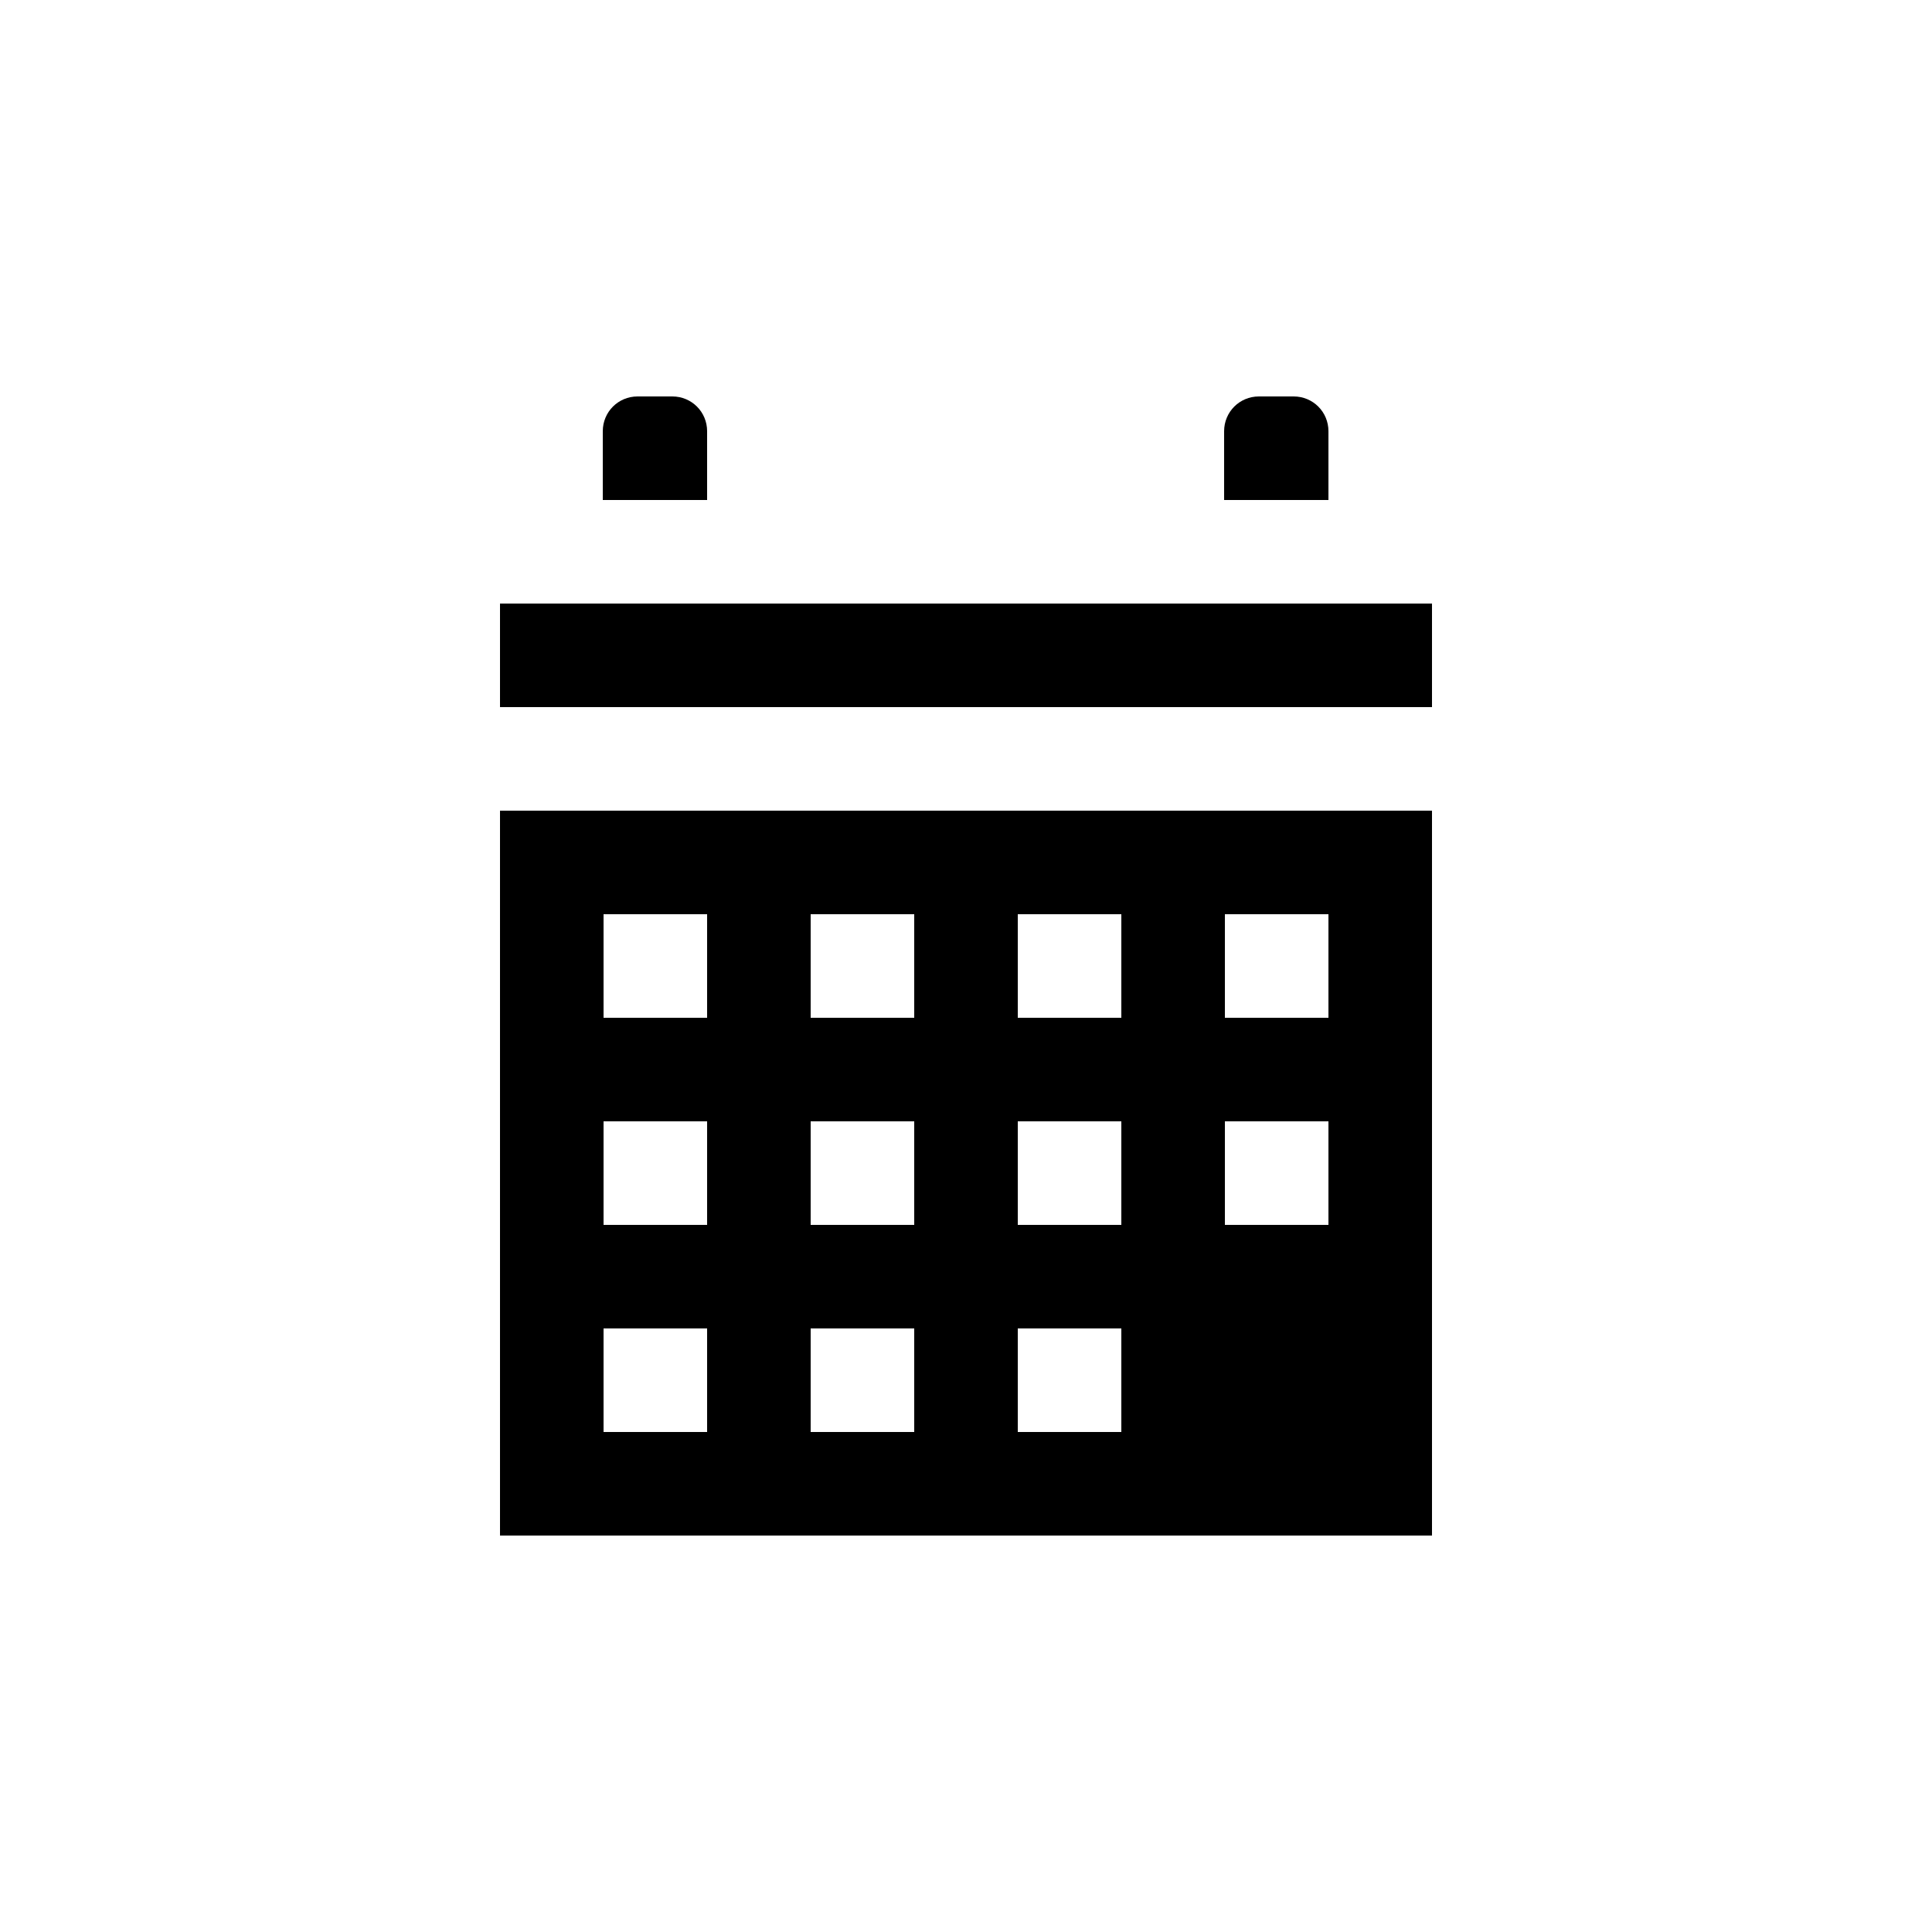
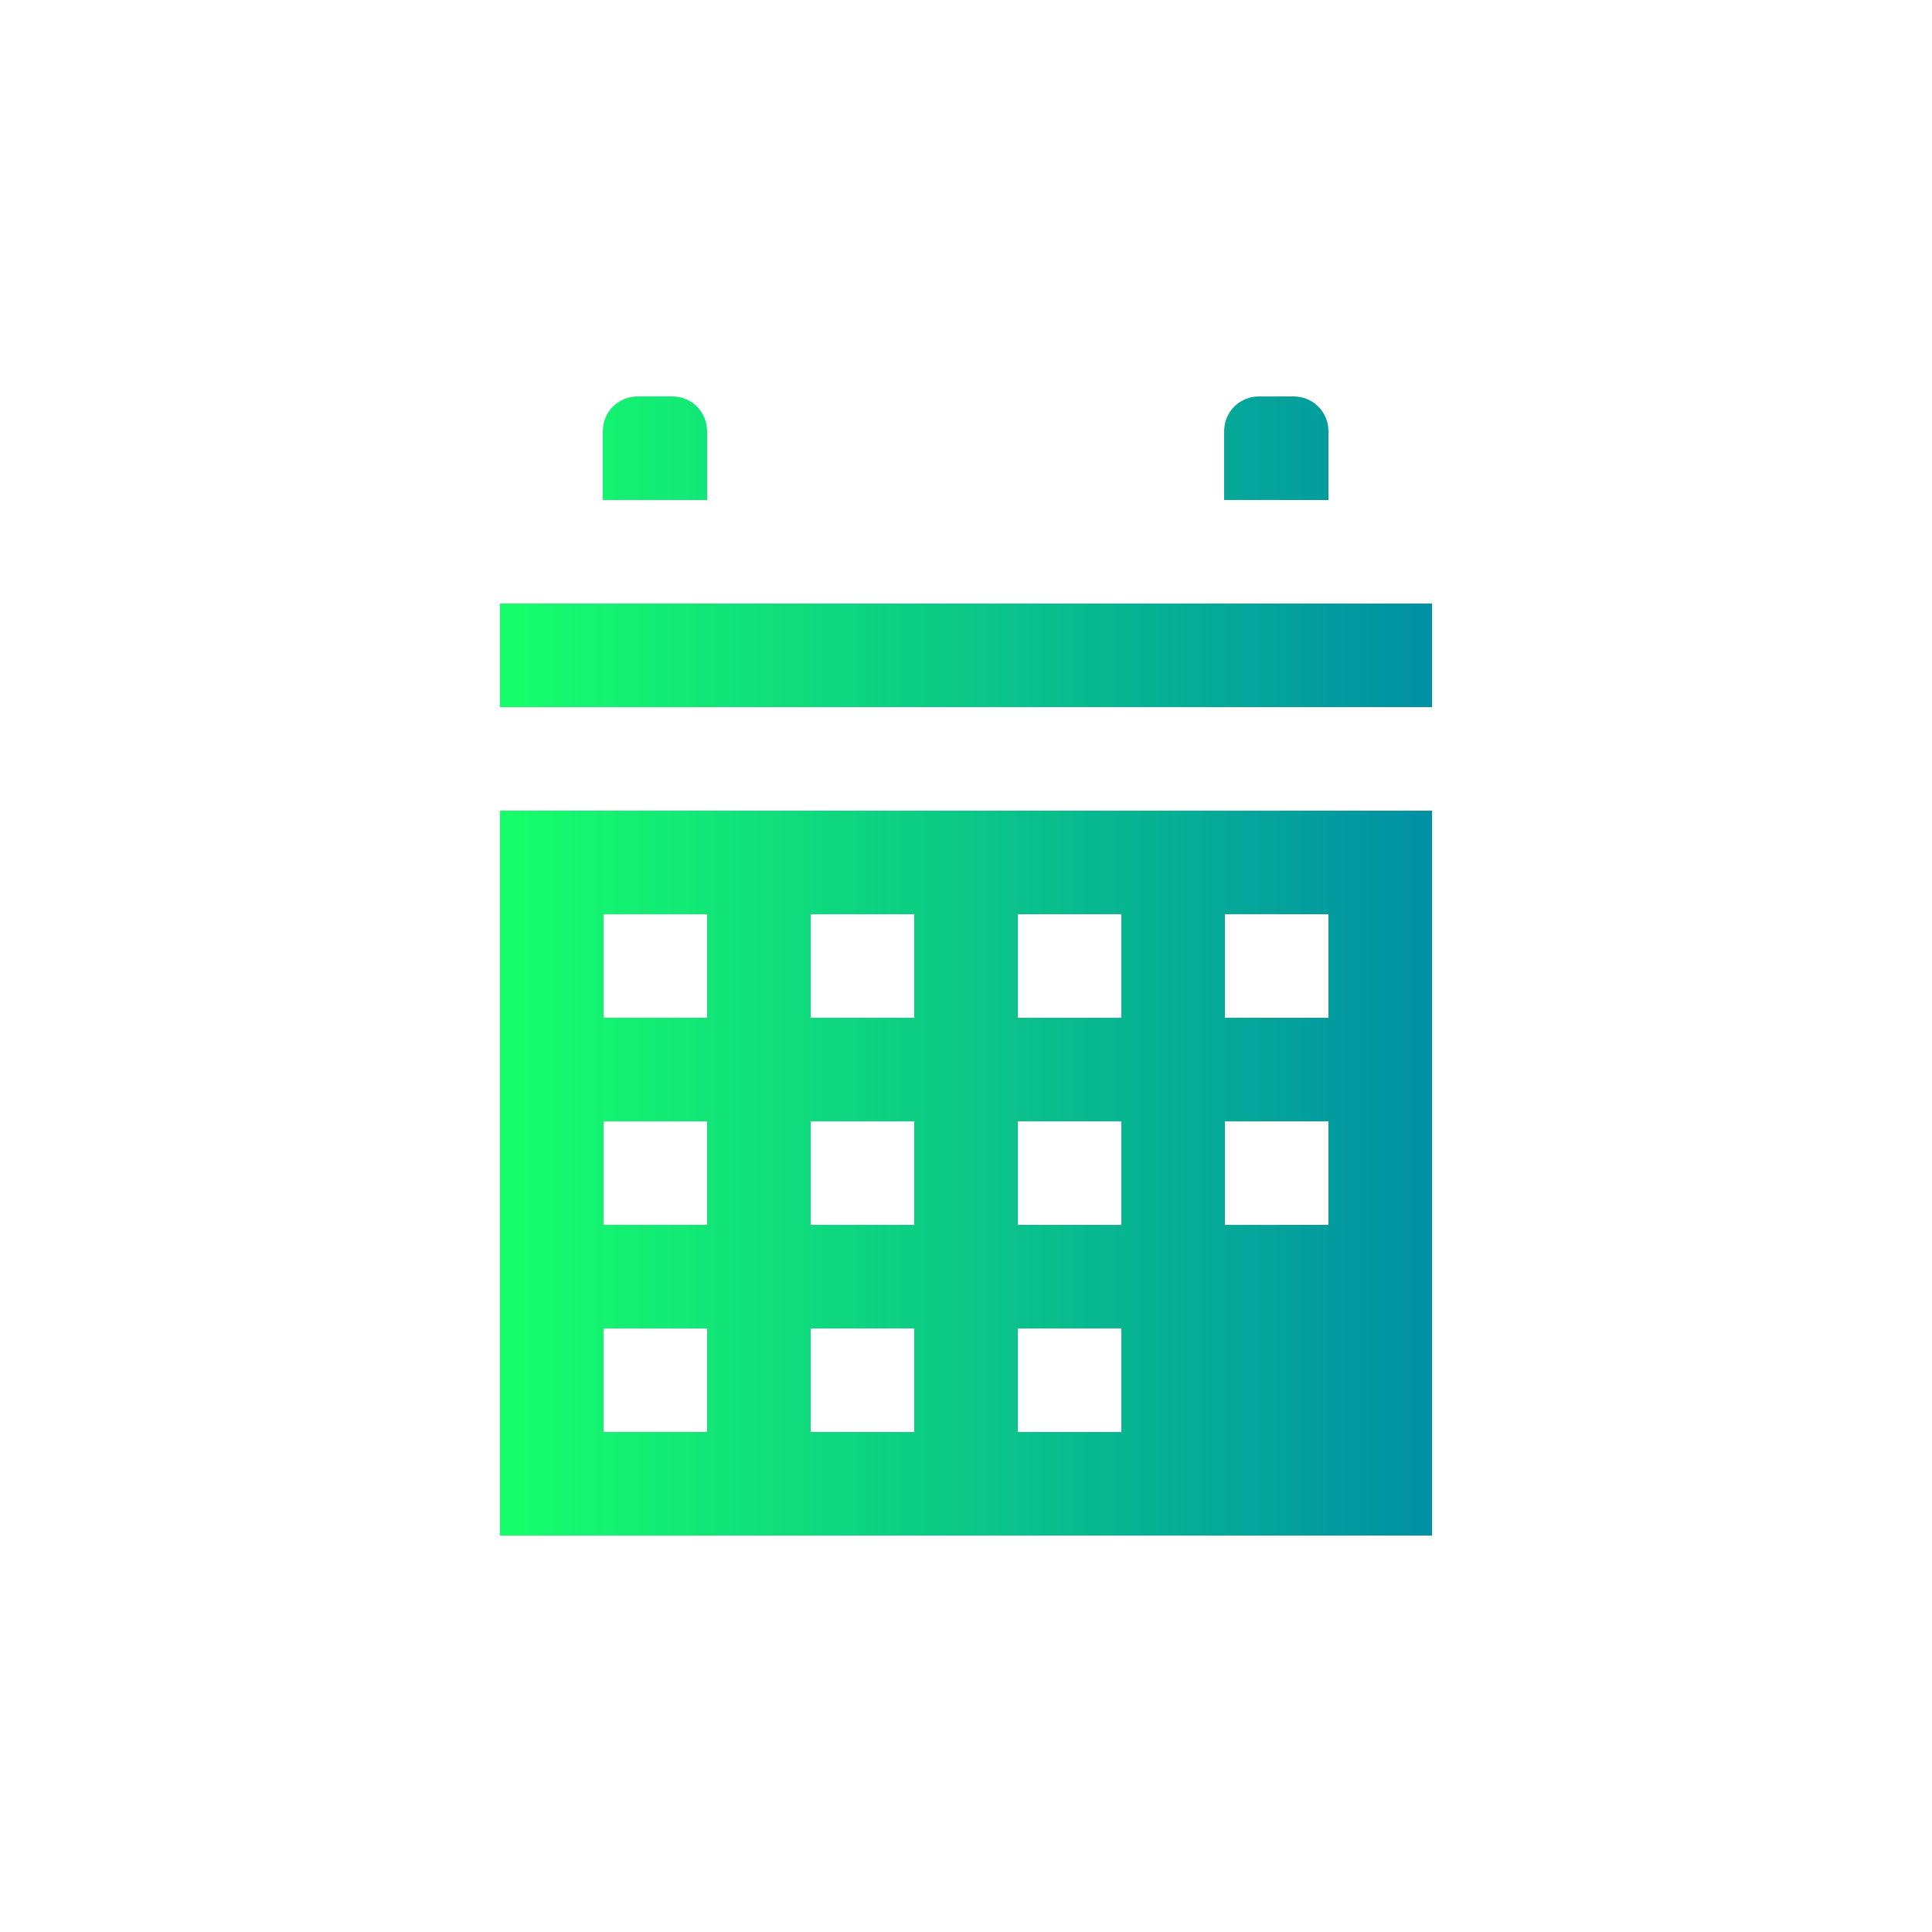
<svg xmlns="http://www.w3.org/2000/svg" xmlns:xlink="http://www.w3.org/1999/xlink" id="calender" version="1.1" viewBox="0 0 250 250">
  <defs>
    <style>
      .st0 {
        fill: url(#linear-gradient);
      }

      .st1 {
        display: none;
        fill: url(#linear-gradient1);
      }
    </style>
    <linearGradient id="linear-gradient" x1="64.7" y1="125" x2="185.3" y2="125" gradientUnits="userSpaceOnUse">
-       <stop offset="0" stopColor="#16ff6a" />
-       <stop offset="1" stopColor="#0090a5" />
+       <stop offset="0" stop-color="#16ff6a" />
+       <stop offset="1" stop-color="#0090a5" />
    </linearGradient>
    <linearGradient id="linear-gradient1" x1="1127.9" y1="-318.4" x2="1379.3" y2="-613.7" gradientTransform="translate(-920.5 -264.7) scale(.8 -.8)" xlink:href="#linear-gradient" />
  </defs>
  <path class="st0" d="M171.9,64.7v-8.9c0-2.5-2-4.5-4.5-4.5h-4.5c-2.5,0-4.5,2-4.5,4.5,0,0,0,0,0,0v8.9M91.5,64.7v-8.9c0-2.5-2-4.5-4.5-4.5h-4.5c-2.5,0-4.5,2-4.5,4.5,0,0,0,0,0,0v8.9M64.7,78.1h120.6v13.4h-120.6v-13.4ZM64.7,104.9h120.6v93.8h-120.6v-93.8ZM78.1,118.3v13.4h13.4v-13.4h-13.4ZM104.9,118.3v13.4h13.4v-13.4h-13.4ZM131.7,118.3v13.4h13.4v-13.4h-13.4ZM158.5,118.3v13.4h13.4v-13.4h-13.4ZM78.1,145.1v13.4h13.4v-13.4h-13.4ZM104.9,145.1v13.4h13.4v-13.4h-13.4ZM131.7,145.1v13.4h13.4v-13.4h-13.4ZM158.5,145.1v13.4h13.4v-13.4h-13.4ZM78.1,171.9v13.4h13.4v-13.4h-13.4ZM104.9,171.9v13.4h13.4v-13.4h-13.4ZM131.7,171.9v13.4h13.4v-13.4h-13.4Z" />
  <rect class="st1" x="2.5" y="2.5" width="245" height="245" rx="5.5" ry="5.5" />
</svg>
